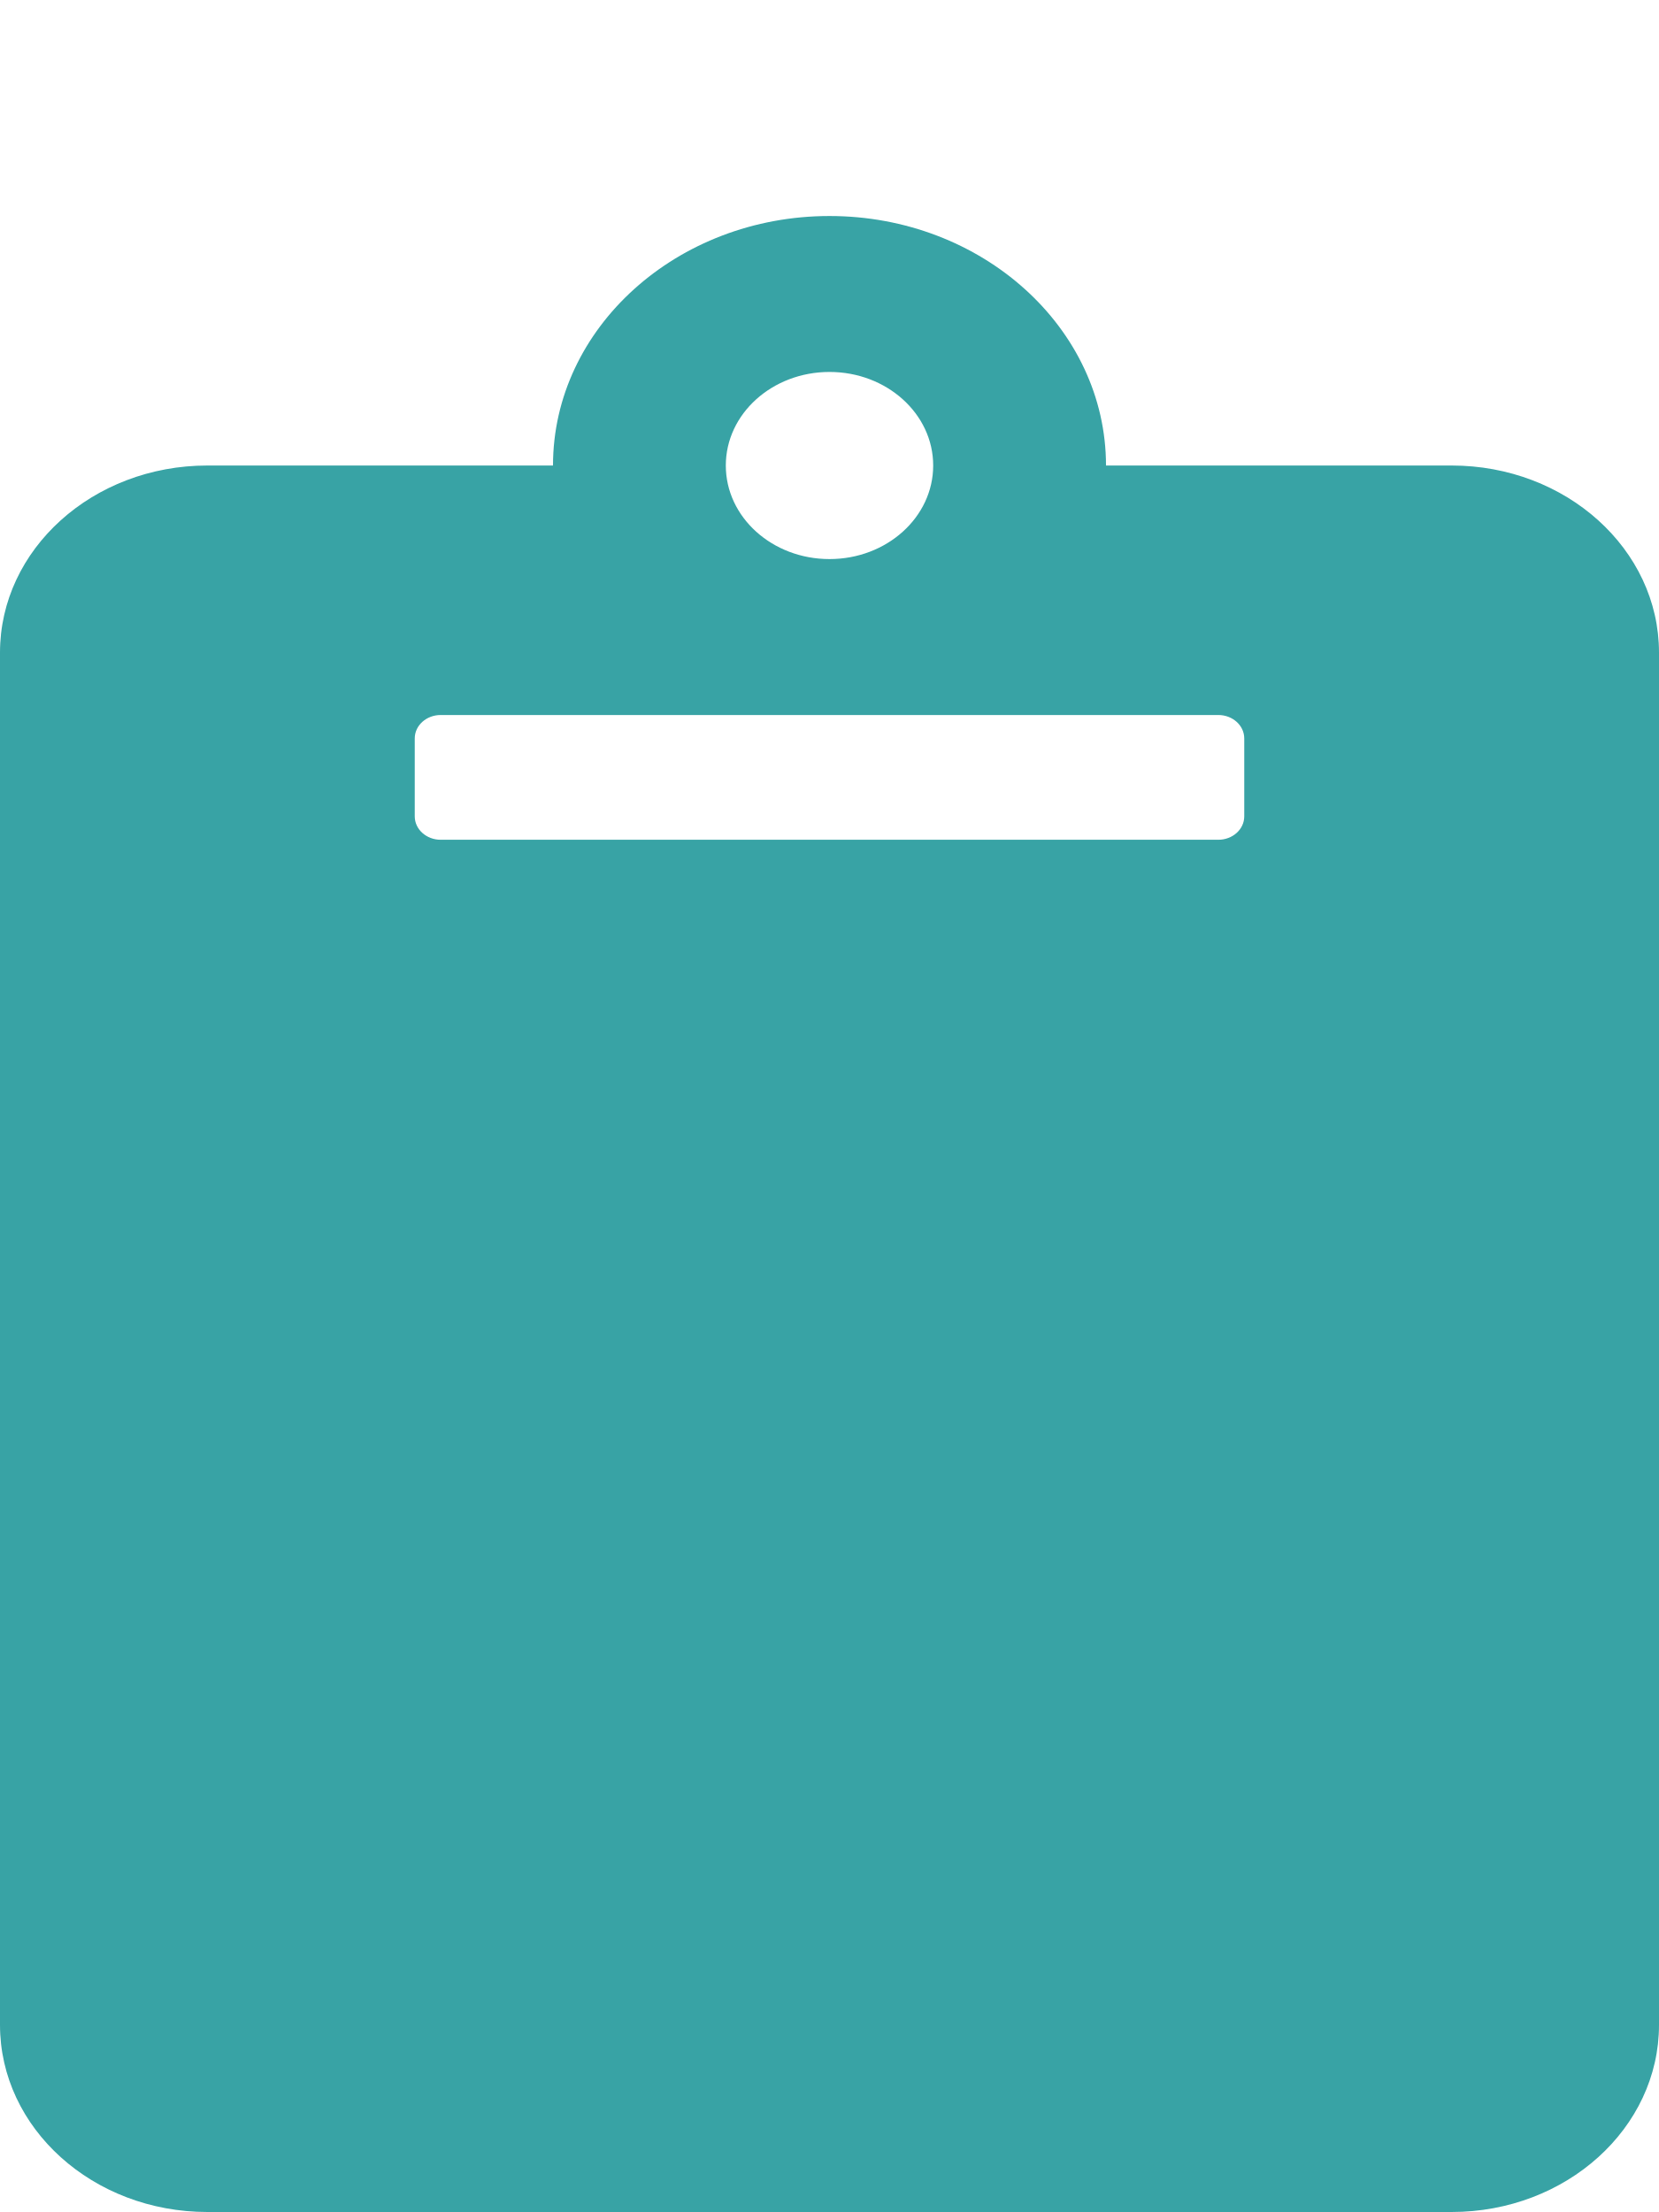
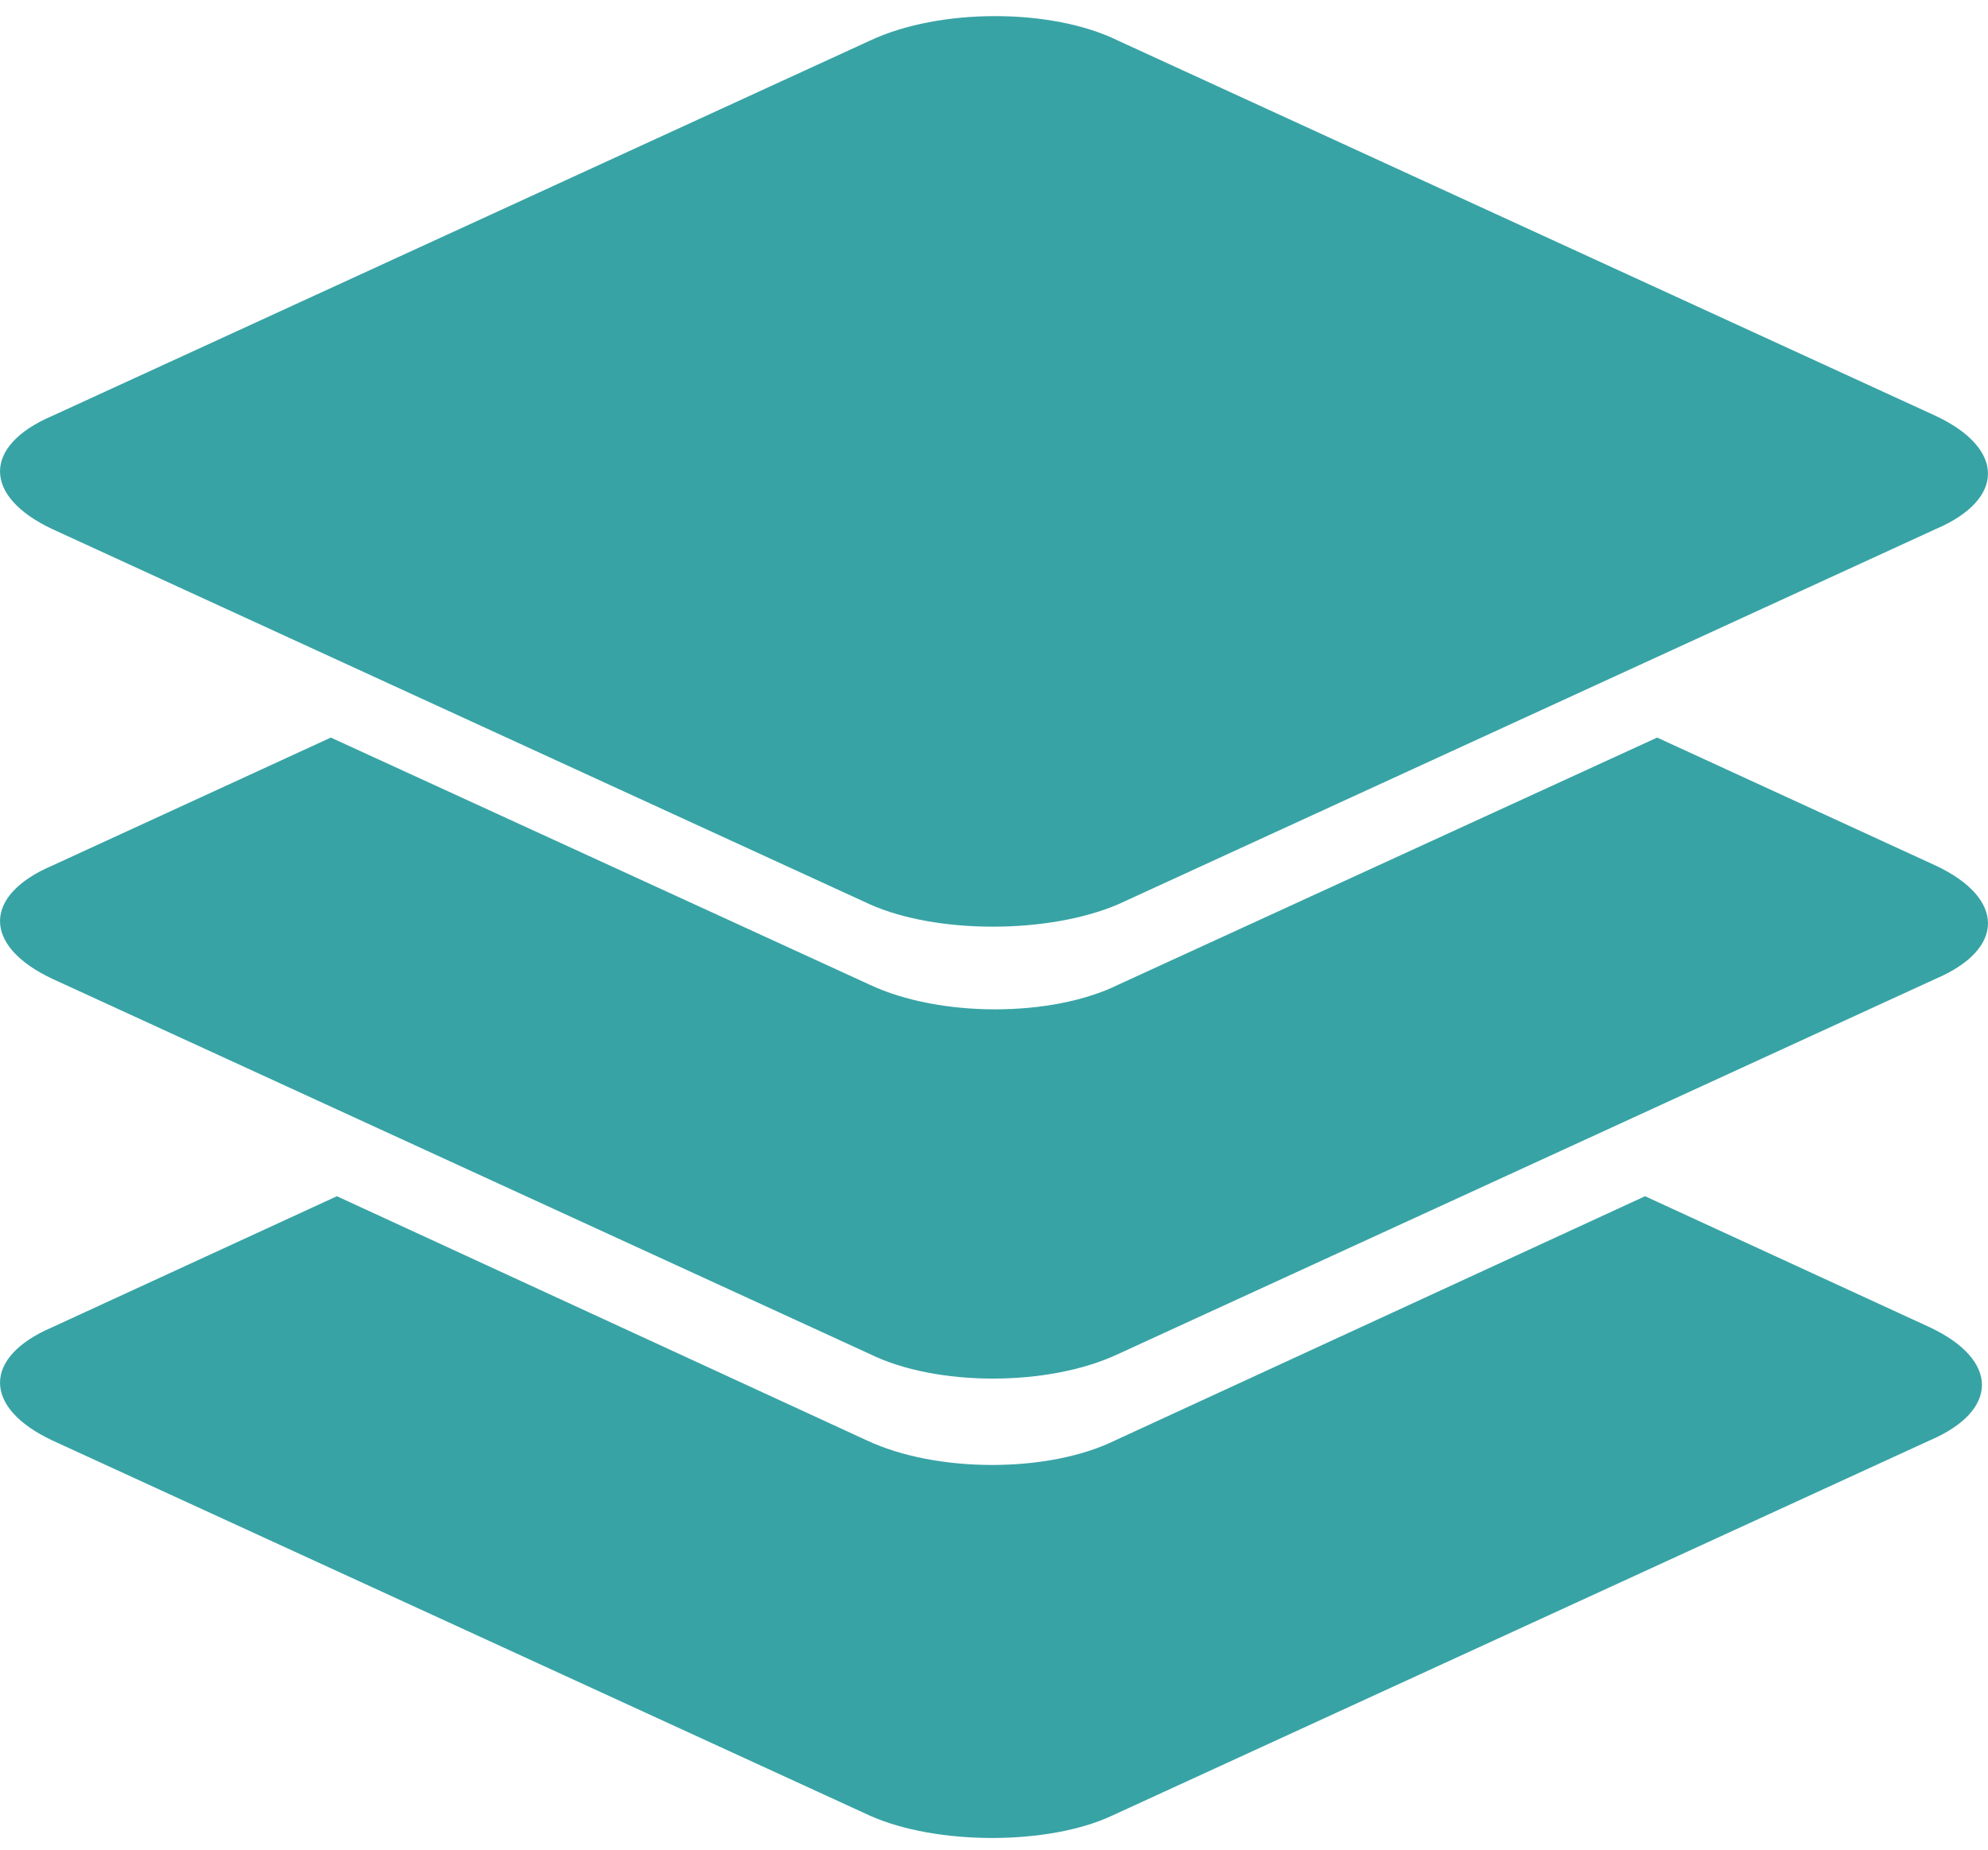
- <svg xmlns="http://www.w3.org/2000/svg" viewBox="0 0 384 512" version="1.1" id="svg4">
-   <defs id="defs8" />
-   <path d="m 384,151.062 v 317.625 C 384,492.609 362.51,512 336,512 H 48 C 21.49,512 0,492.609 0,468.688 V 151.062 C 0,127.141 21.49,107.75 48,107.75 h 80 C 128,75.906 156.71,50 192,50 c 35.29,0 64,25.906 64,57.75 h 80 c 26.51,0 48,19.391 48,43.312 z M 192,86.094 c -13.255,0 -24,9.696 -24,21.656 0,11.961 10.745,21.656 24,21.656 13.255,0 24,-9.696 24,-21.656 0,-11.961 -10.745,-21.656 -24,-21.656 m 96,102.867 V 170.914 A 6,5.414 0 0 0 282,165.5 H 102 a 6,5.414 0 0 0 -6,5.414 v 18.047 a 6,5.414 0 0 0 6,5.414 h 180 a 6,5.414 0 0 0 6,-5.414 z" id="path2" style="fill:#38A3A5;stroke-width:0.95" />
+ <svg xmlns="http://www.w3.org/2000/svg" width="72" height="67" viewBox="0 0 72 67" fill="none" version="1.1" id="svg25">
+   <path id="rect7610" style="fill:#38a3a5;fill-opacity:1;fill-rule:evenodd;stroke:none;stroke-width:0.2;stroke-opacity:1" d="M 12.201 43.334 L 1.893 48.08 C -0.63 49.159 -0.63 50.993 1.893 52.18 L 31.504 65.773 C 33.917 66.852 37.974 66.852 40.277 65.773 L 69.889 52.18 C 72.411 51.101 72.411 49.267 69.889 48.08 L 59.58 43.334 L 40.387 52.18 C 37.974 53.366 33.917 53.366 31.395 52.18 L 12.201 43.334 z " />
+   <path id="rect7556" style="fill:#38a3a5;fill-opacity:1;fill-rule:evenodd;stroke:none;stroke-width:0.2;stroke-opacity:1" d="M 11.982 26.719 L 1.893 31.357 C -0.63 32.436 -0.63 34.27 1.893 35.457 L 31.504 49.051 C 33.917 50.237 37.974 50.237 40.496 49.051 L 70.107 35.457 C 72.63 34.378 72.63 32.544 70.107 31.357 L 60.018 26.719 L 40.496 35.674 C 38.083 36.861 34.026 36.861 31.504 35.674 L 11.982 26.719 z " />
+   <path id="rect7381" style="fill:#38a3a5;fill-opacity:1;fill-rule:evenodd;stroke:none;stroke-width:0.2;stroke-opacity:1" d="M 36.041 0.584 C 34.41 0.584 32.765 0.879 31.504 1.473 L 1.893 15.066 C -0.63 16.145 -0.63 17.979 1.893 19.166 L 31.504 32.76 C 33.917 33.839 37.974 33.839 40.496 32.76 L 70.107 19.166 C 72.63 18.087 72.63 16.253 70.107 15.066 L 40.496 1.473 C 39.29 0.879 37.672 0.584 36.041 0.584 z " />
+   <defs id="defs23">
+     <linearGradient id="linearGradient4079">
+       <stop style="stop-color:#ffffff;stop-opacity:1;" offset="0" id="stop4077" />
+     </linearGradient>
+     <linearGradient id="linearGradient1999" x1="35.974" y1="43.955" x2="35.974" y2="-0.461" gradientUnits="userSpaceOnUse">
+       <stop stop-color="#C2EBFA" id="stop1995" />
+       <stop offset="1" stop-color="#26A8DE" id="stop1997" />
+     </linearGradient>
+     <linearGradient id="linearGradient1835" x1="35.974" y1="43.955" x2="35.974" y2="-0.461" gradientUnits="userSpaceOnUse">
+       <stop stop-color="#C2EBFA" id="stop1831" />
+       <stop offset="1" stop-color="#26A8DE" id="stop1833" />
+     </linearGradient>
+     <linearGradient id="linearGradient1731" x1="35.974" y1="43.955" x2="35.974" y2="-0.461" gradientUnits="userSpaceOnUse">
+       <stop stop-color="#C2EBFA" id="stop1727" />
+       <stop offset="1" stop-color="#26A8DE" id="stop1729" />
+     </linearGradient>
+     <linearGradient id="linearGradient1358">
+       <stop style="stop-color:#ffffff;stop-opacity:1;" offset="0" id="stop1356" />
+     </linearGradient>
+     <linearGradient id="paint0_linear" x1="35.974" y1="78.659" x2="69.76" y2="77.787" gradientUnits="userSpaceOnUse">
+       <stop stop-color="#FCC2B1" id="stop8" />
+     </linearGradient>
+     <linearGradient id="paint1_linear" x1="35.974" y1="57.171" x2="35.974" y2="24.532" gradientUnits="userSpaceOnUse">
+       <stop stop-color="#DEEDC9" id="stop13" style="stop-color:#fbffff;stop-opacity:1" />
+       <stop offset="0.661" stop-color="#8BBA25" id="stop15" style="stop-color:#fffffd;stop-opacity:1" />
+     </linearGradient>
+     <linearGradient id="paint2_linear" x1="35.974" y1="43.955" x2="35.974" y2="-0.461" gradientUnits="userSpaceOnUse">
+       <stop stop-color="#C2EBFA" id="stop18" style="stop-color:#ffffff;stop-opacity:0.999" />
+       <stop offset="1" stop-color="#26A8DE" id="stop20" style="stop-color:#ffffff;stop-opacity:1" />
+     </linearGradient>
+   </defs>
</svg>
